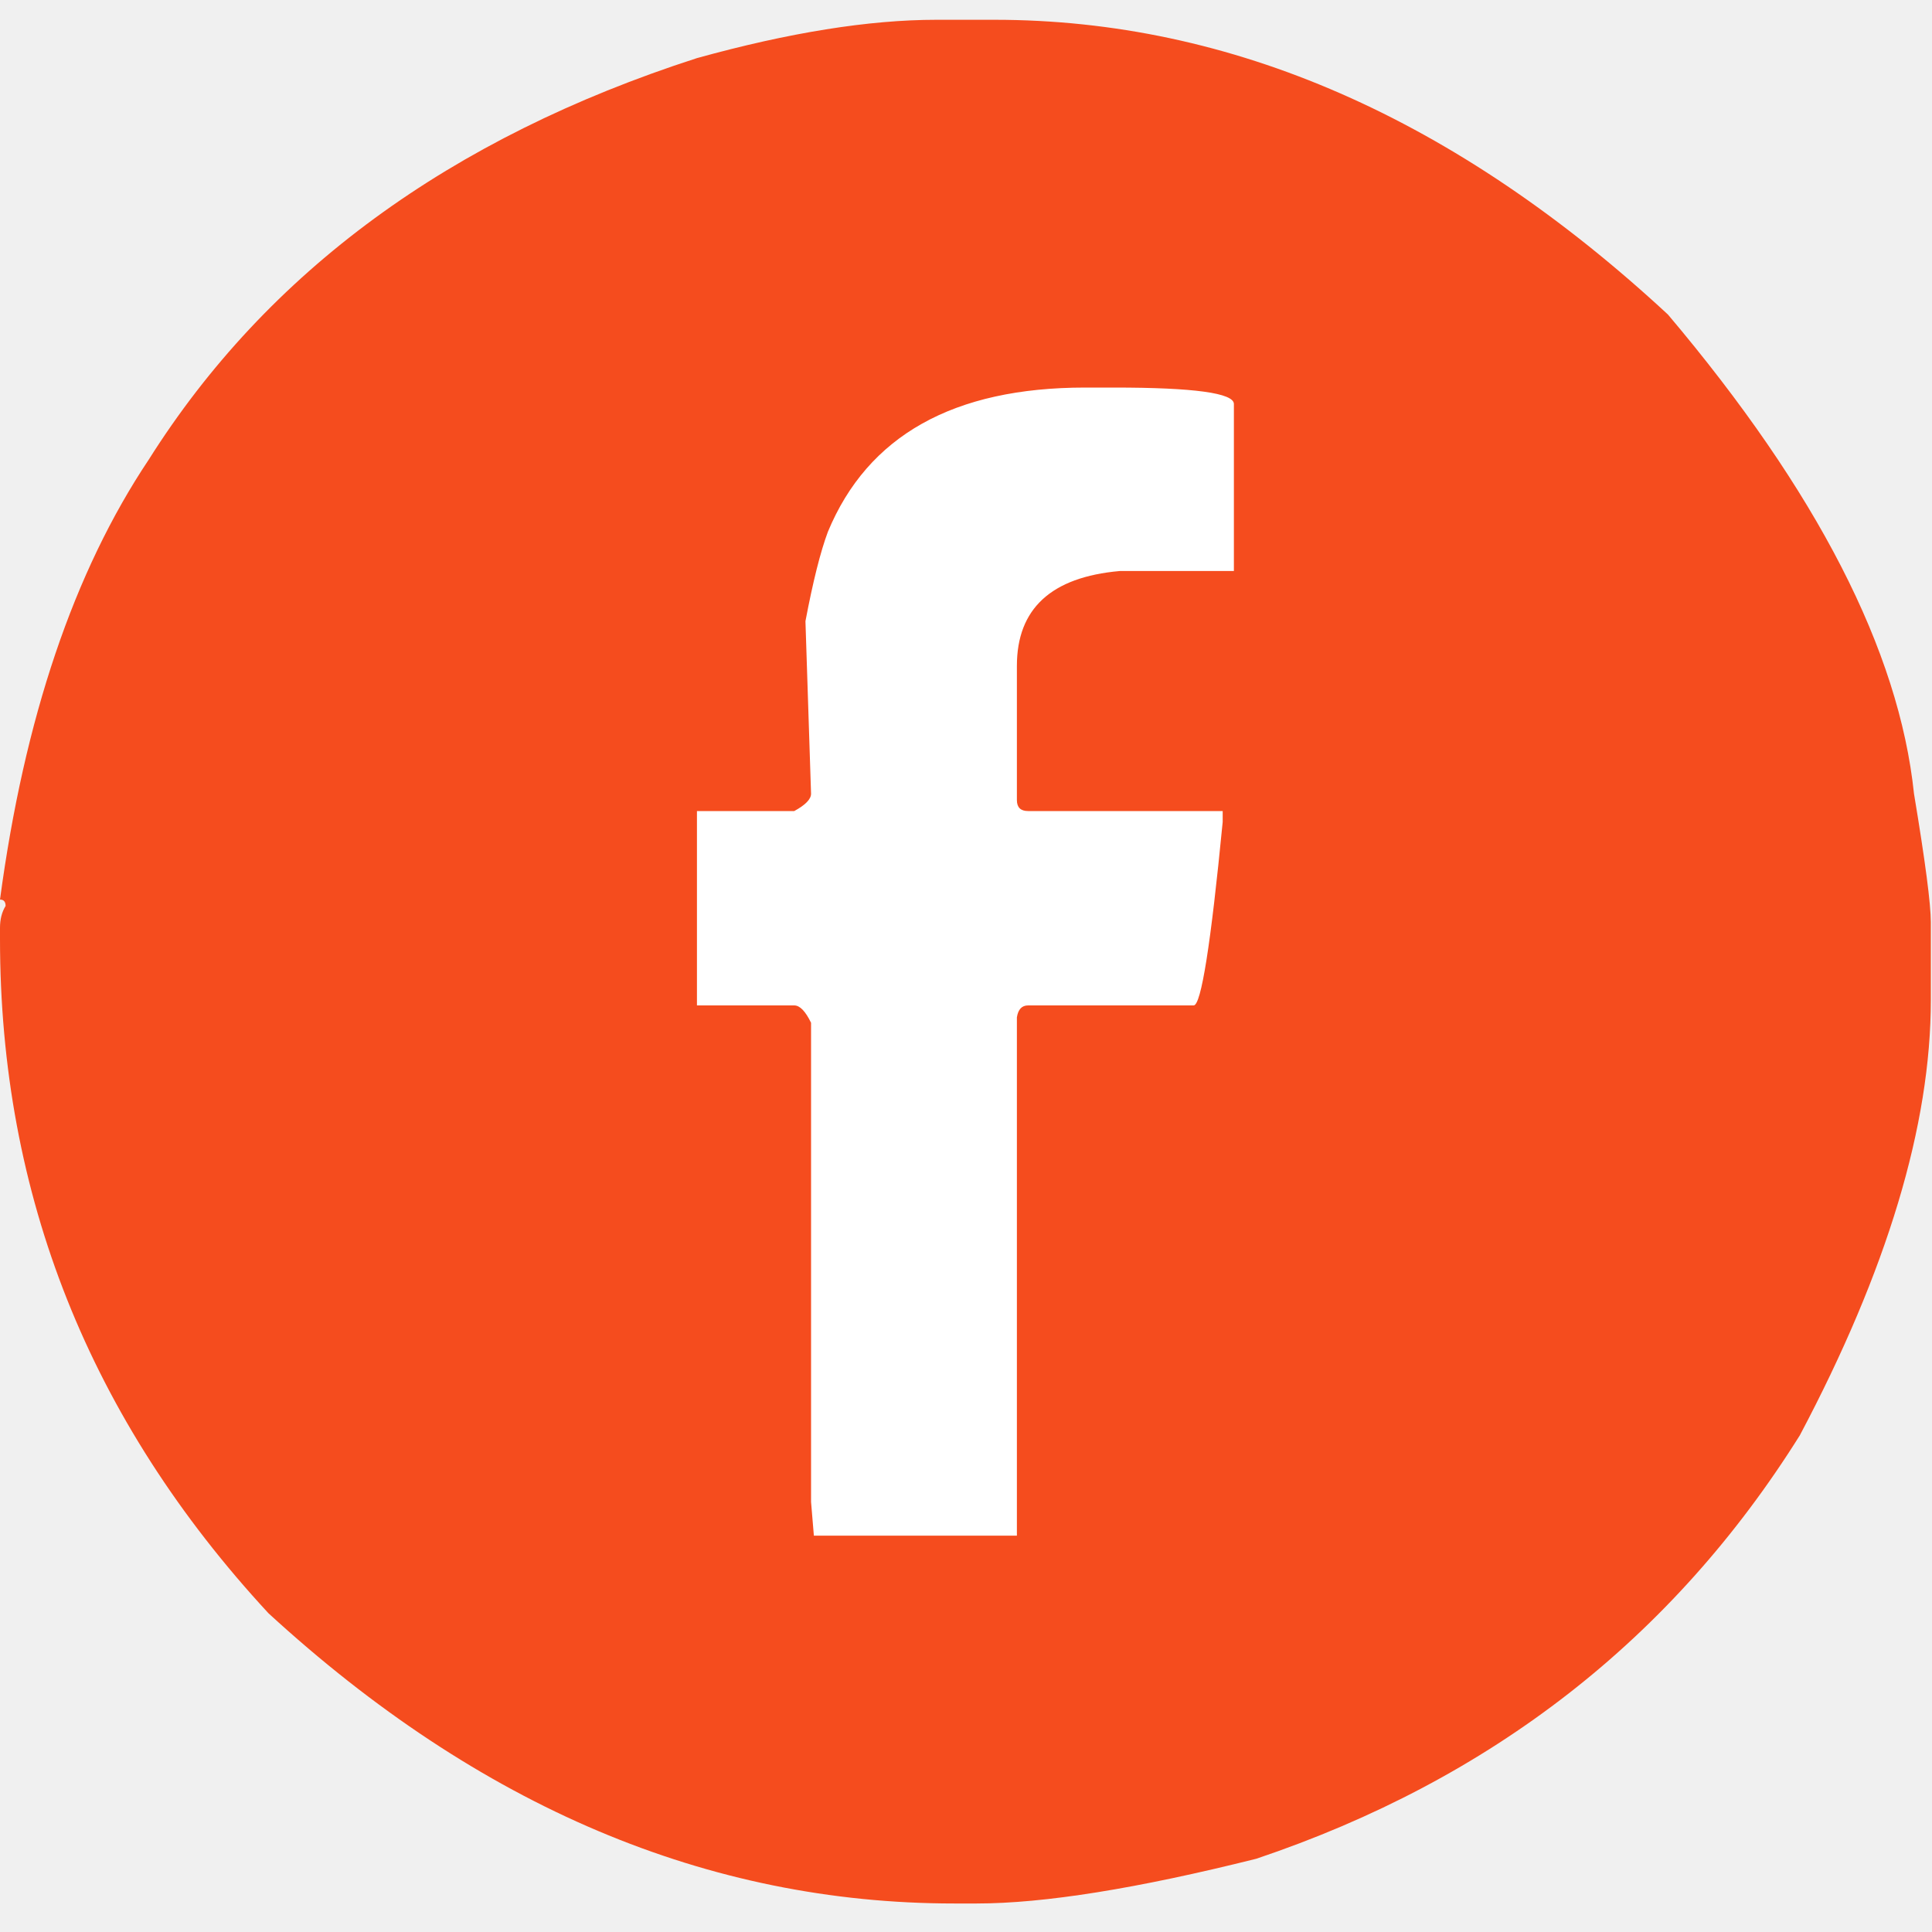
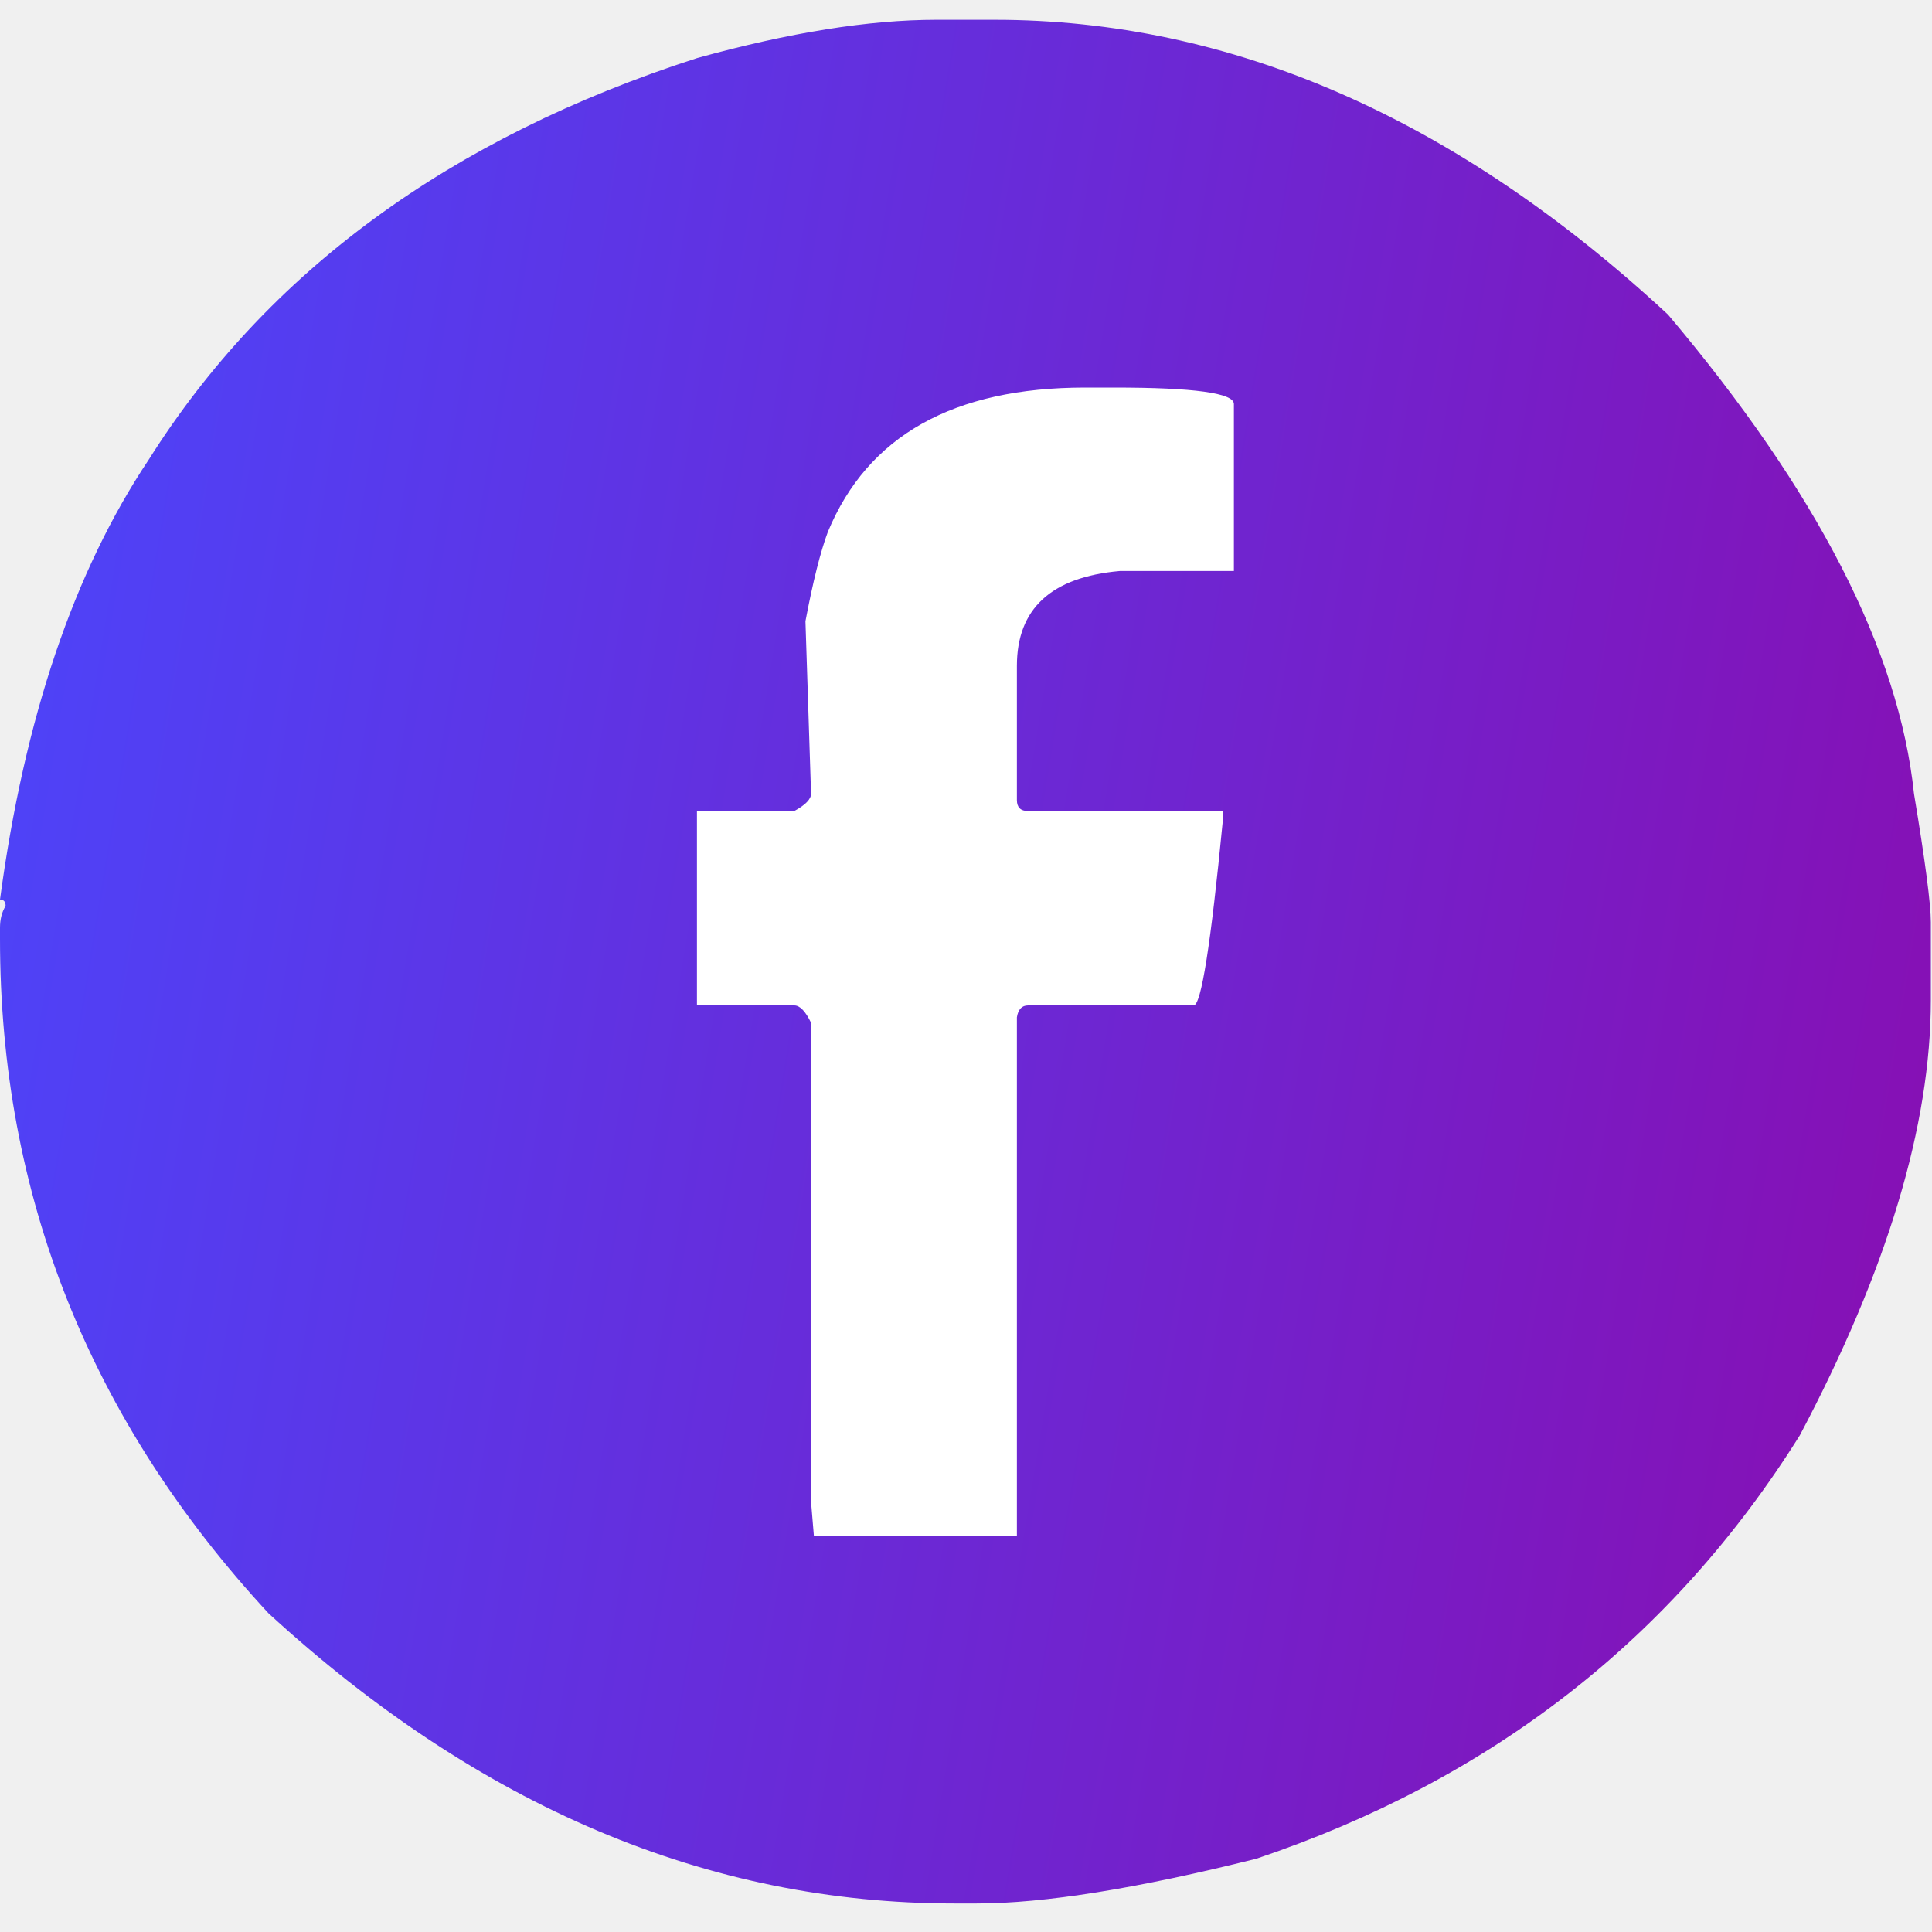
<svg xmlns="http://www.w3.org/2000/svg" width="50" height="50" viewBox="0 0 50 50" fill="none">
-   <rect id="Rectangle 30" x="7.216" y="9.512" width="36.228" height="31.25" fill="white" />
-   <path d="M24.234 0.512H25.735C31.869 0.512 37.679 3.055 43.167 8.141C47.024 12.707 49.147 16.84 49.534 20.541C49.825 22.289 49.97 23.399 49.97 23.871V25.879C49.97 29.122 48.84 32.878 46.58 37.145C43.288 42.404 38.599 46.057 32.514 48.104C29.431 48.876 27.019 49.262 25.276 49.262H24.694C18.319 49.262 12.404 46.758 6.948 41.751C2.316 36.743 0 30.925 0 24.296V24.013C0 23.792 0.048 23.603 0.145 23.446C0.145 23.336 0.097 23.281 0 23.281C0.629 18.588 1.913 14.793 3.849 11.896C6.916 7.031 11.645 3.566 18.037 1.504C20.425 0.842 22.491 0.512 24.234 0.512ZM20.845 16.077L20.99 20.541C20.99 20.683 20.845 20.832 20.555 20.99H18.037V26.02H20.555C20.7 26.02 20.845 26.17 20.99 26.469V38.869L21.063 39.743H26.317V26.328C26.349 26.123 26.446 26.02 26.607 26.02H30.892C31.086 26.02 31.336 24.438 31.643 21.273V20.99H26.607C26.413 20.99 26.317 20.895 26.317 20.706V17.234C26.317 15.754 27.204 14.935 28.98 14.778H31.933V10.455C31.933 10.172 30.9 10.03 28.834 10.03H28.084C24.678 10.03 22.459 11.274 21.426 13.762C21.232 14.282 21.039 15.053 20.845 16.077Z" fill="#F54C1E" />
+   <rect x="8" y="9.512" width="36.228" height="30.25" fill="white" />
+   <path d="M24.234 0.512H25.735C31.869 0.512 37.679 3.055 43.167 8.141C47.024 12.707 49.147 16.84 49.534 20.541C49.825 22.289 49.97 23.399 49.97 23.871V25.879C49.97 29.122 48.84 32.878 46.58 37.145C43.288 42.404 38.599 46.057 32.514 48.104C29.431 48.876 27.019 49.262 25.276 49.262H24.694C18.319 49.262 12.404 46.758 6.948 41.751C2.316 36.743 0 30.925 0 24.296V24.013C0 23.792 0.048 23.603 0.145 23.446C0.145 23.336 0.097 23.281 0 23.281C0.629 18.588 1.913 14.793 3.849 11.896C6.916 7.031 11.645 3.566 18.037 1.504C20.425 0.842 22.491 0.512 24.234 0.512ZM20.845 16.077L20.99 20.541C20.99 20.683 20.845 20.832 20.555 20.99H18.037V26.02H20.555C20.7 26.02 20.845 26.17 20.99 26.469V38.869L21.063 39.743H26.317V26.328C26.349 26.123 26.446 26.02 26.607 26.02H30.892C31.086 26.02 31.336 24.438 31.643 21.273V20.99H26.607C26.413 20.99 26.317 20.895 26.317 20.706V17.234C26.317 15.754 27.204 14.935 28.98 14.778H31.933V10.455C31.933 10.172 30.9 10.03 28.834 10.03H28.084C24.678 10.03 22.459 11.274 21.426 13.762C21.232 14.282 21.039 15.053 20.845 16.077Z" fill="url(#paint0_linear_364_9157)" />
+   <defs>
+     <linearGradient id="paint0_linear_364_9157" x1="60.124" y1="68.907" x2="-11.7" y2="57.101" gradientUnits="userSpaceOnUse">
+       <stop stop-color="#98009F" />
+       <stop offset="1" stop-color="#4848FF" />
+     </linearGradient>
+   </defs>
</svg>
